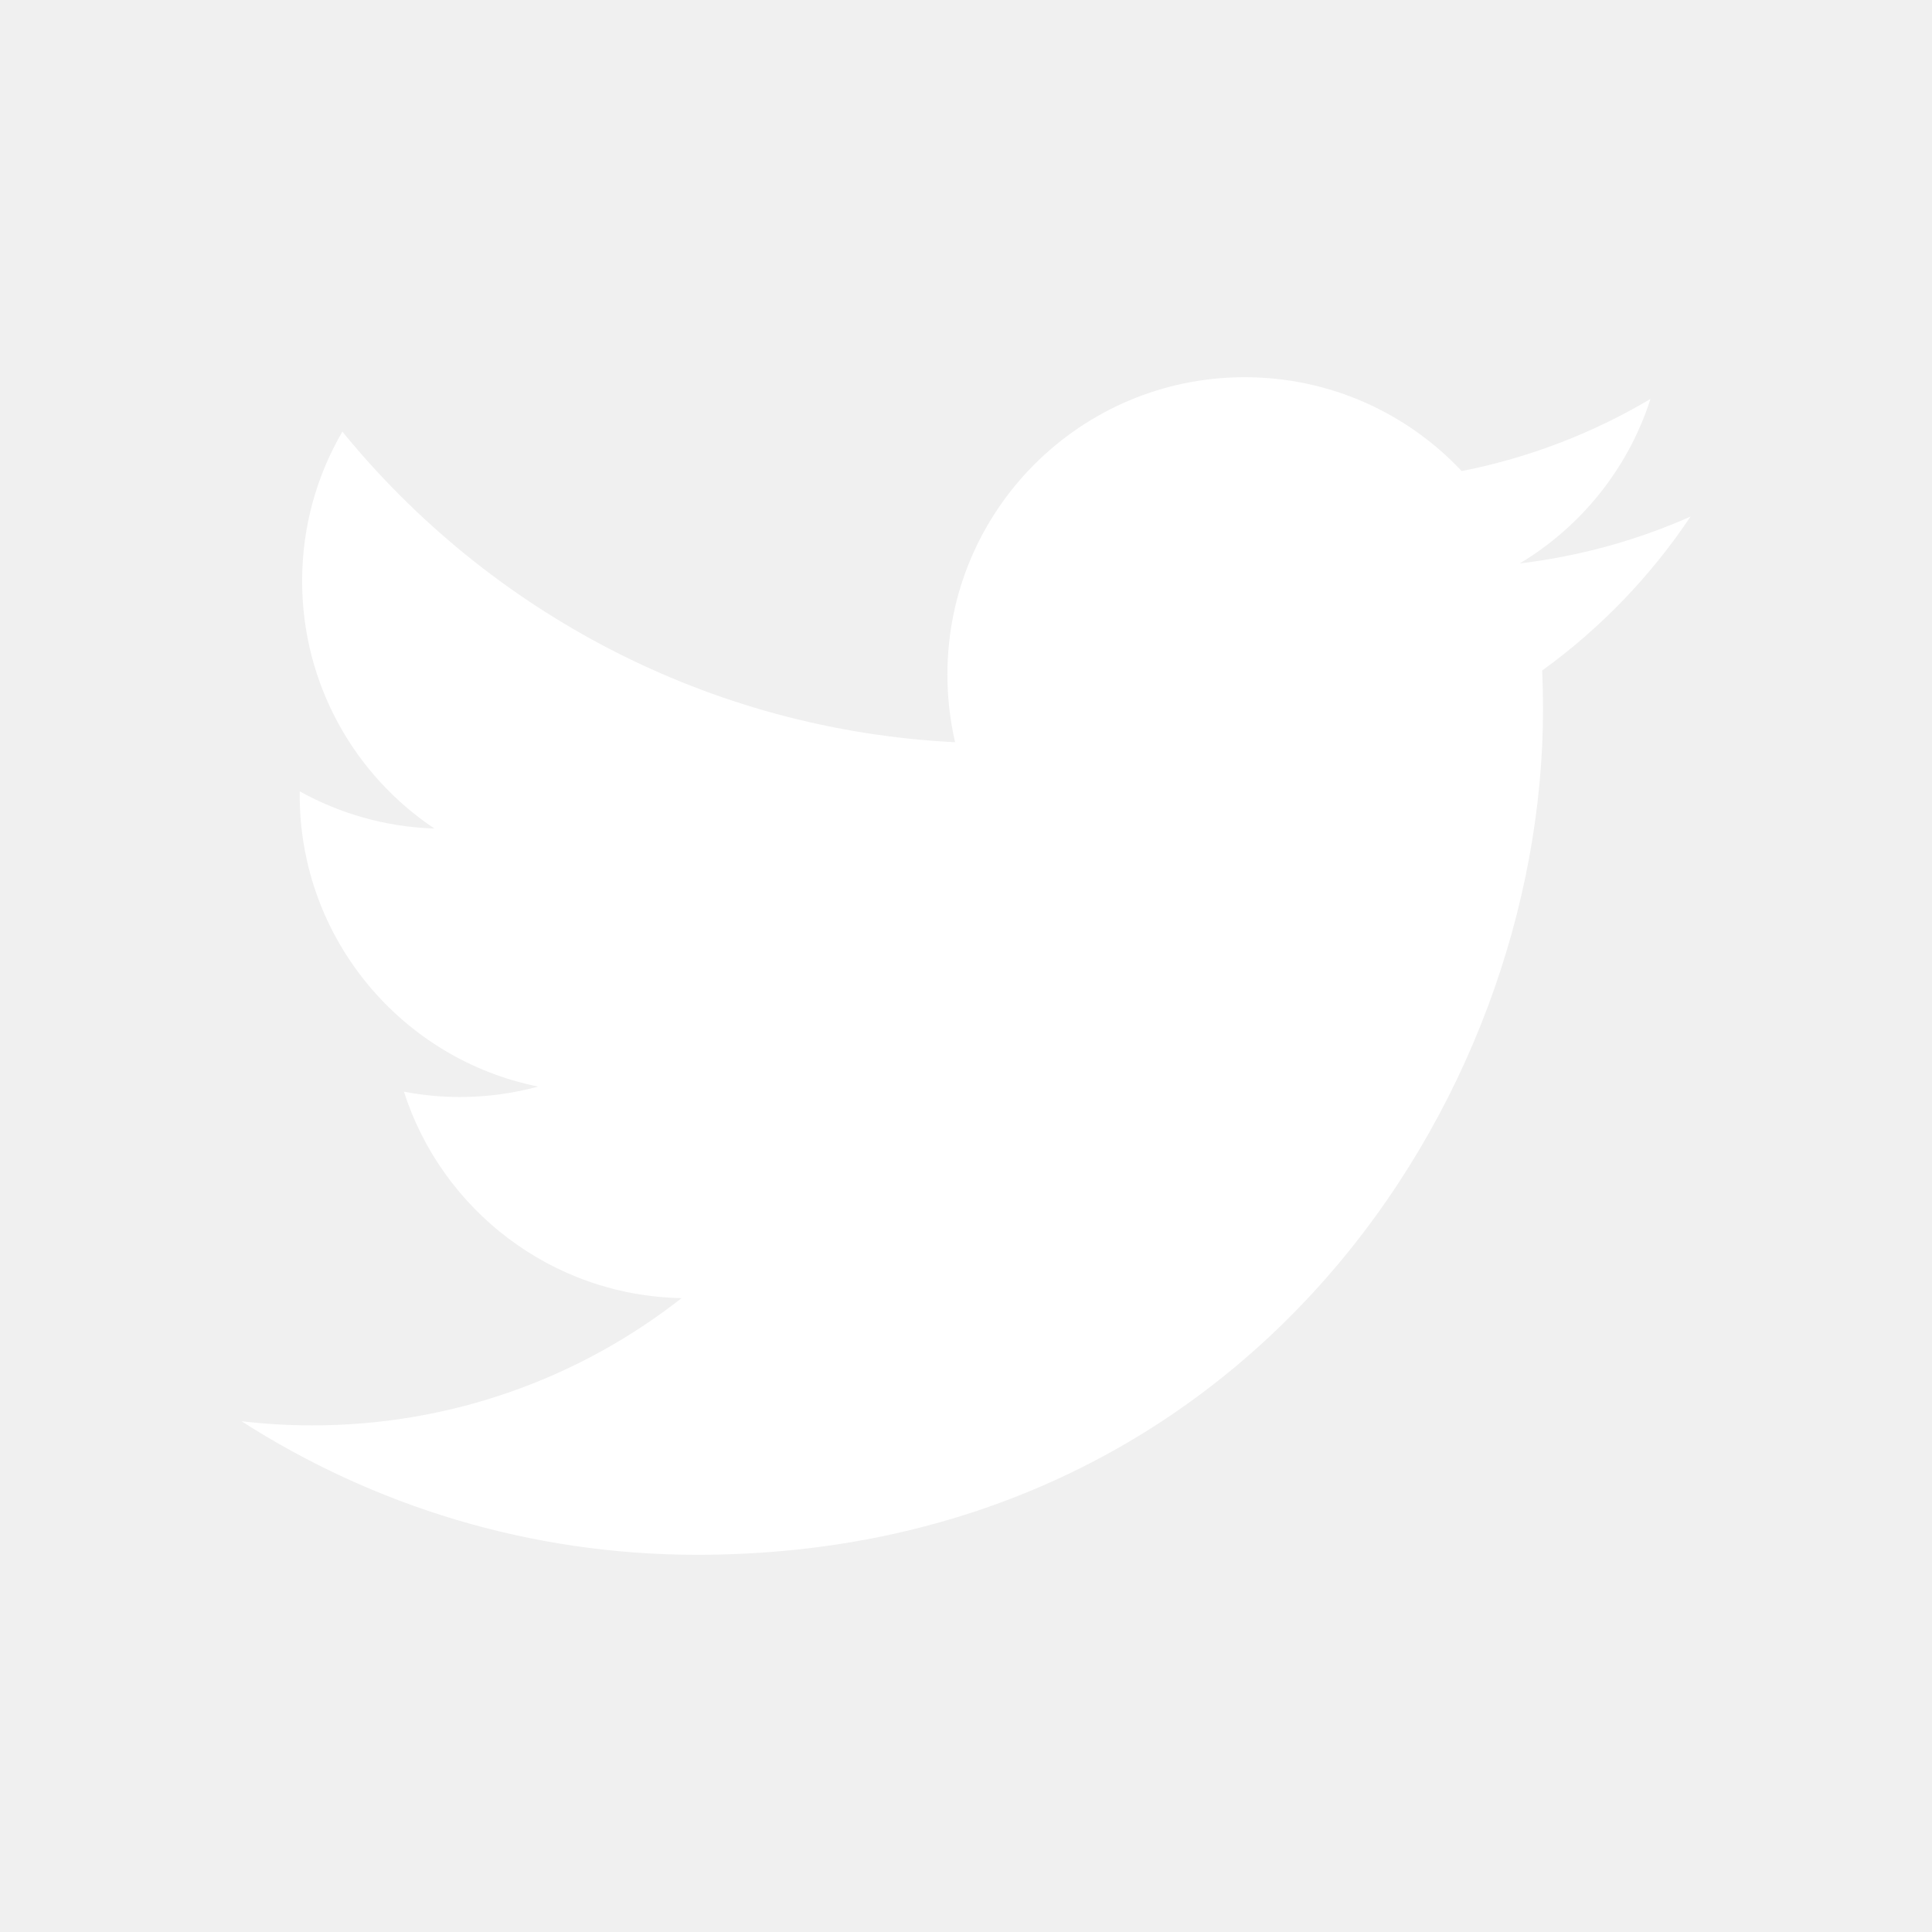
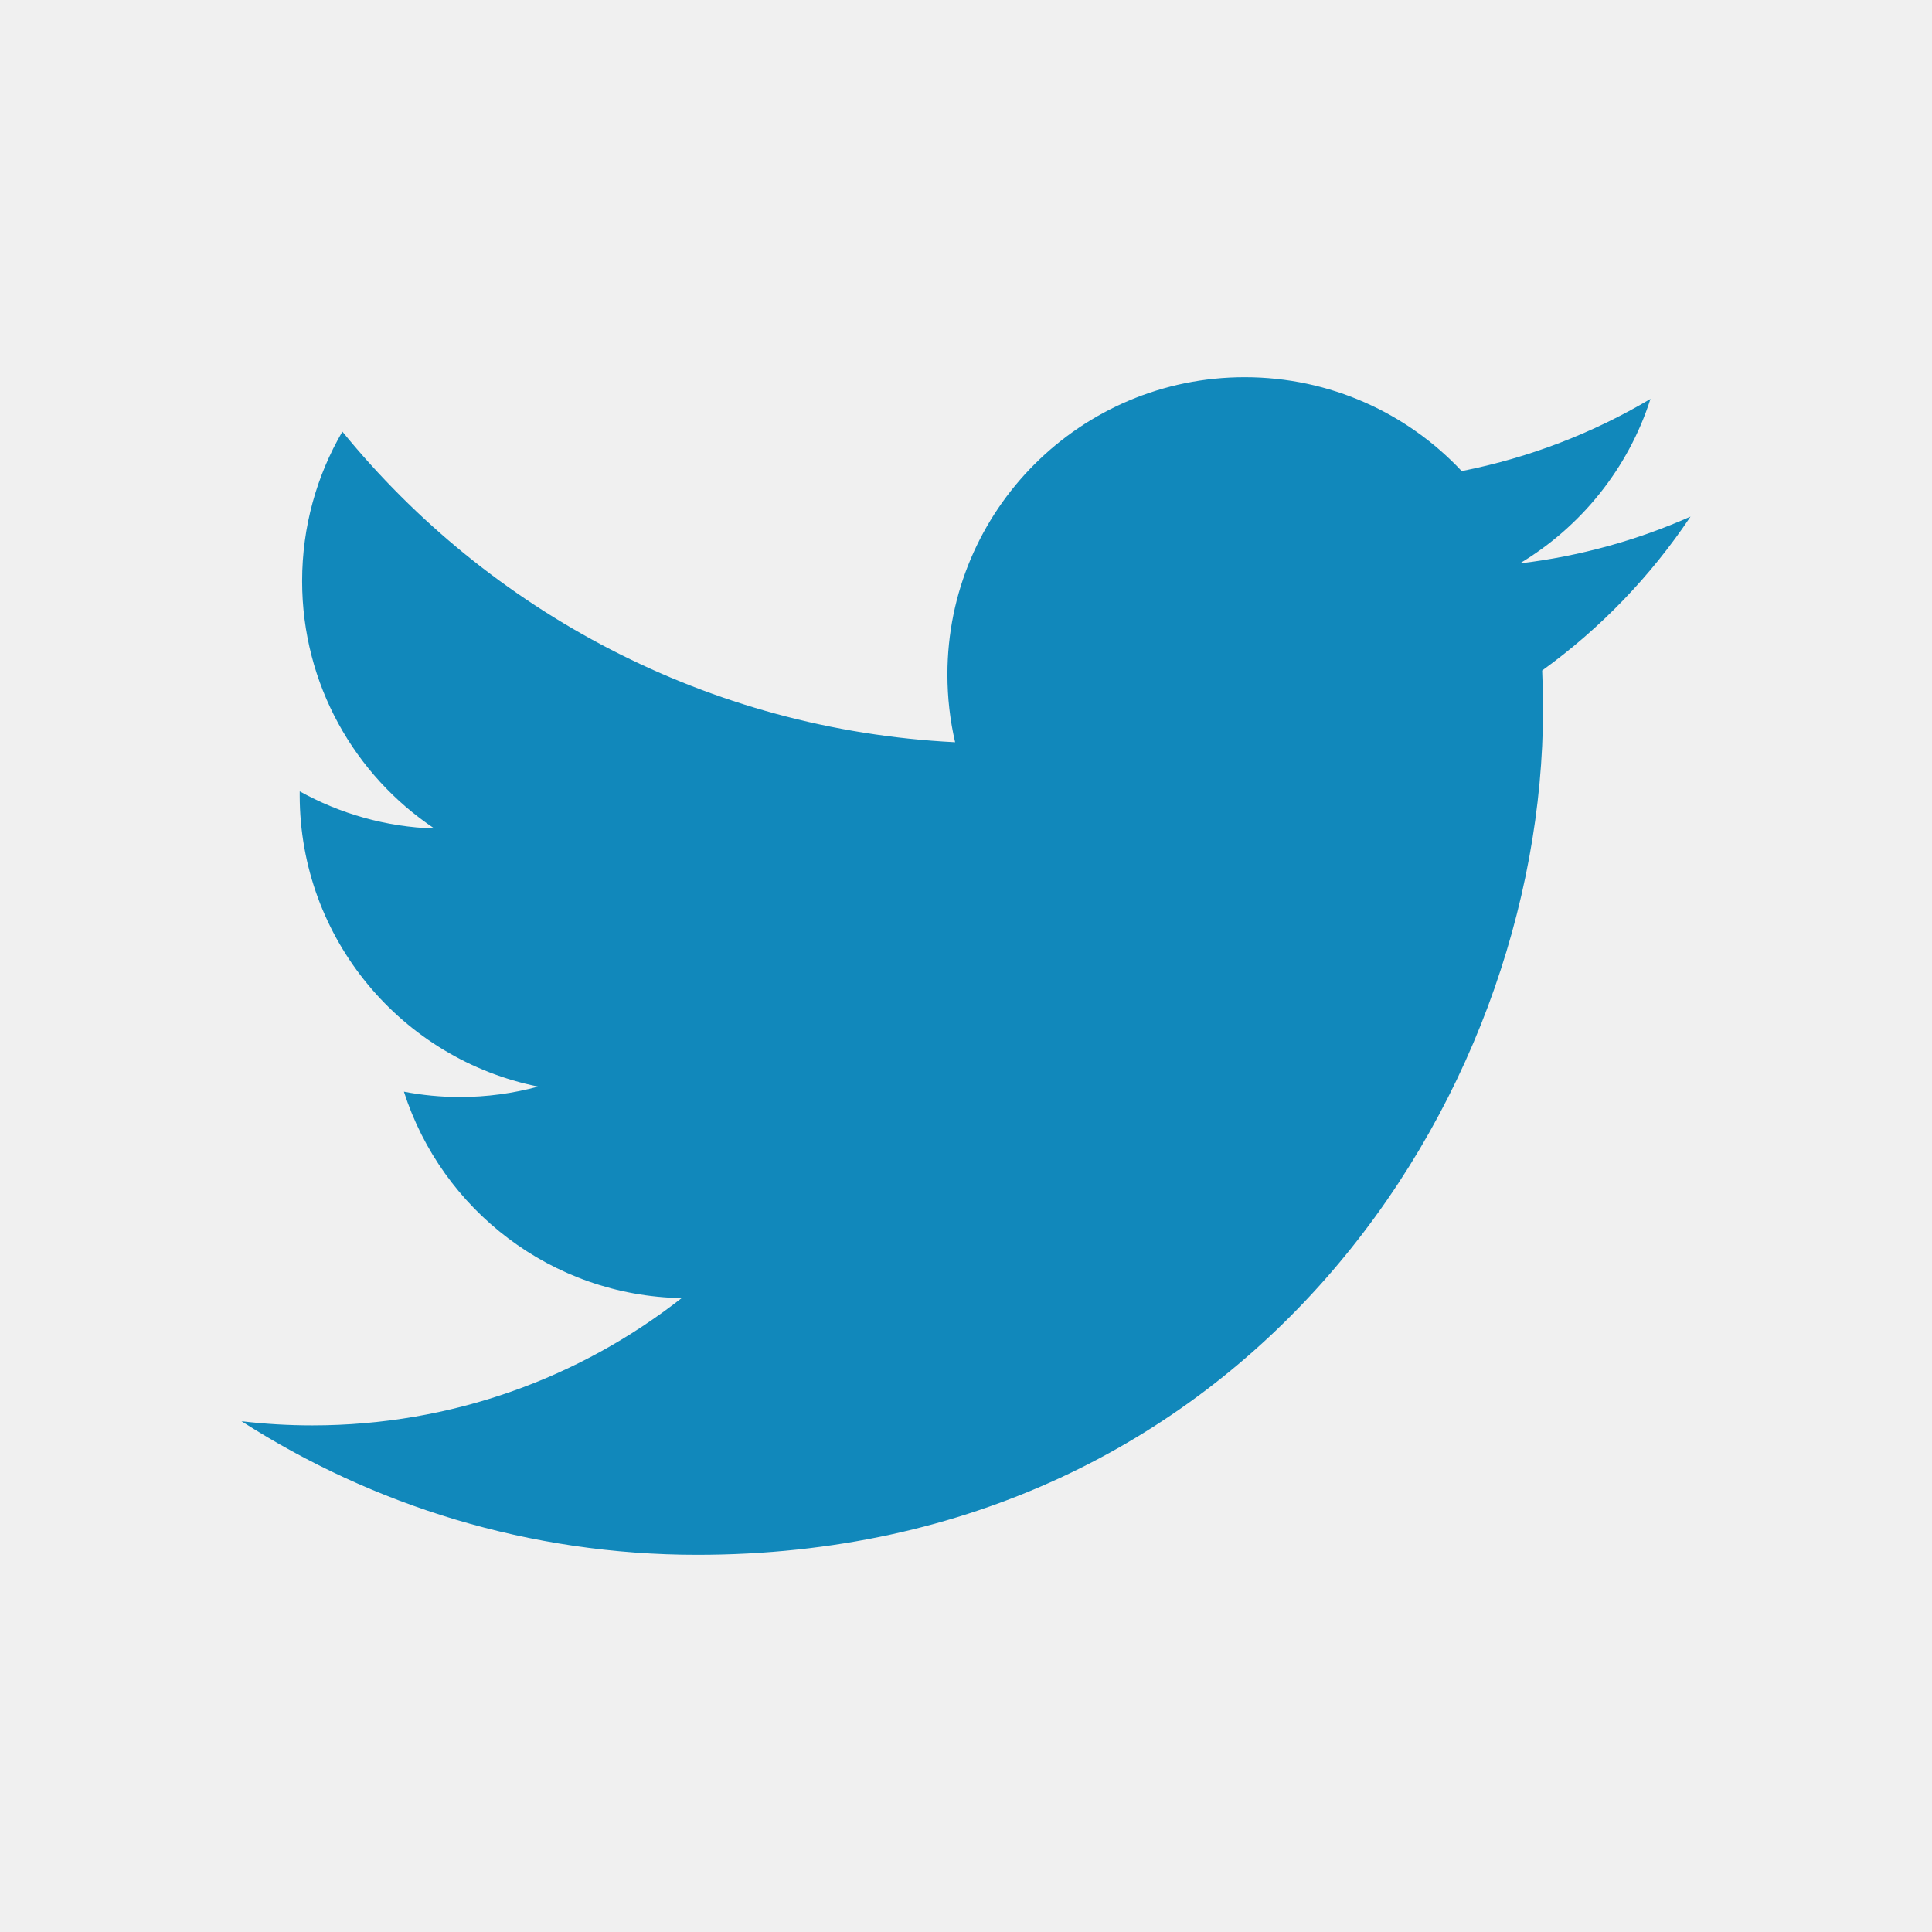
<svg xmlns="http://www.w3.org/2000/svg" version="1.1" width="512" height="512" viewBox="0 0 512 512">
-   <path d="m 448,136.906 c -14.127,6.267 -29.313,10.5 -45.247,12.405 16.262,-9.75 28.756,-25.188 34.639,-43.586 -15.224,9.03 -32.083,15.585 -50.029,19.117 -14.369,-15.312 -34.844,-24.877 -57.504,-24.877 -43.507,0 -78.783,35.272 -78.783,78.78 0,6.175 0.697,12.188 2.04,17.954 -65.475,-3.285 -123.527,-34.65 -162.382,-82.314 -6.782,11.635 -10.667,25.169 -10.667,39.608 0,27.333 13.908,51.446 35.048,65.574 -12.914,-0.409 -25.063,-3.953 -35.684,-9.853 -0.007,0.328 -0.007,0.657 -0.007,0.991 0,38.17 27.157,70.01 63.196,77.25 -6.61,1.8 -13.57,2.764 -20.755,2.764 -5.077,0 -10.012,-0.495 -14.823,-1.414 10.025,31.298 39.12,54.077 73.594,54.71 -26.962,21.132 -60.931,33.727 -97.843,33.727 -6.359,0 -12.631,-0.374 -18.793,-1.102 34.865,22.352 76.276,35.397 120.766,35.397 144.909,0 224.153,-120.046 224.153,-224.154 0,-3.416 -0.079,-6.812 -0.23,-10.191 15.395,-11.109 28.75,-24.983 39.312,-40.783" style="fill:#ffffff" />
+   <path d="m 448,136.906 c -14.127,6.267 -29.313,10.5 -45.247,12.405 16.262,-9.75 28.756,-25.188 34.639,-43.586 -15.224,9.03 -32.083,15.585 -50.029,19.117 -14.369,-15.312 -34.844,-24.877 -57.504,-24.877 -43.507,0 -78.783,35.272 -78.783,78.78 0,6.175 0.697,12.188 2.04,17.954 -65.475,-3.285 -123.527,-34.65 -162.382,-82.314 -6.782,11.635 -10.667,25.169 -10.667,39.608 0,27.333 13.908,51.446 35.048,65.574 -12.914,-0.409 -25.063,-3.953 -35.684,-9.853 -0.007,0.328 -0.007,0.657 -0.007,0.991 0,38.17 27.157,70.01 63.196,77.25 -6.61,1.8 -13.57,2.764 -20.755,2.764 -5.077,0 -10.012,-0.495 -14.823,-1.414 10.025,31.298 39.12,54.077 73.594,54.71 -26.962,21.132 -60.931,33.727 -97.843,33.727 -6.359,0 -12.631,-0.374 -18.793,-1.102 34.865,22.352 76.276,35.397 120.766,35.397 144.909,0 224.153,-120.046 224.153,-224.154 0,-3.416 -0.079,-6.812 -0.23,-10.191 15.395,-11.109 28.75,-24.983 39.312,-40.783" style="fill:#1188bb" />
</svg>
